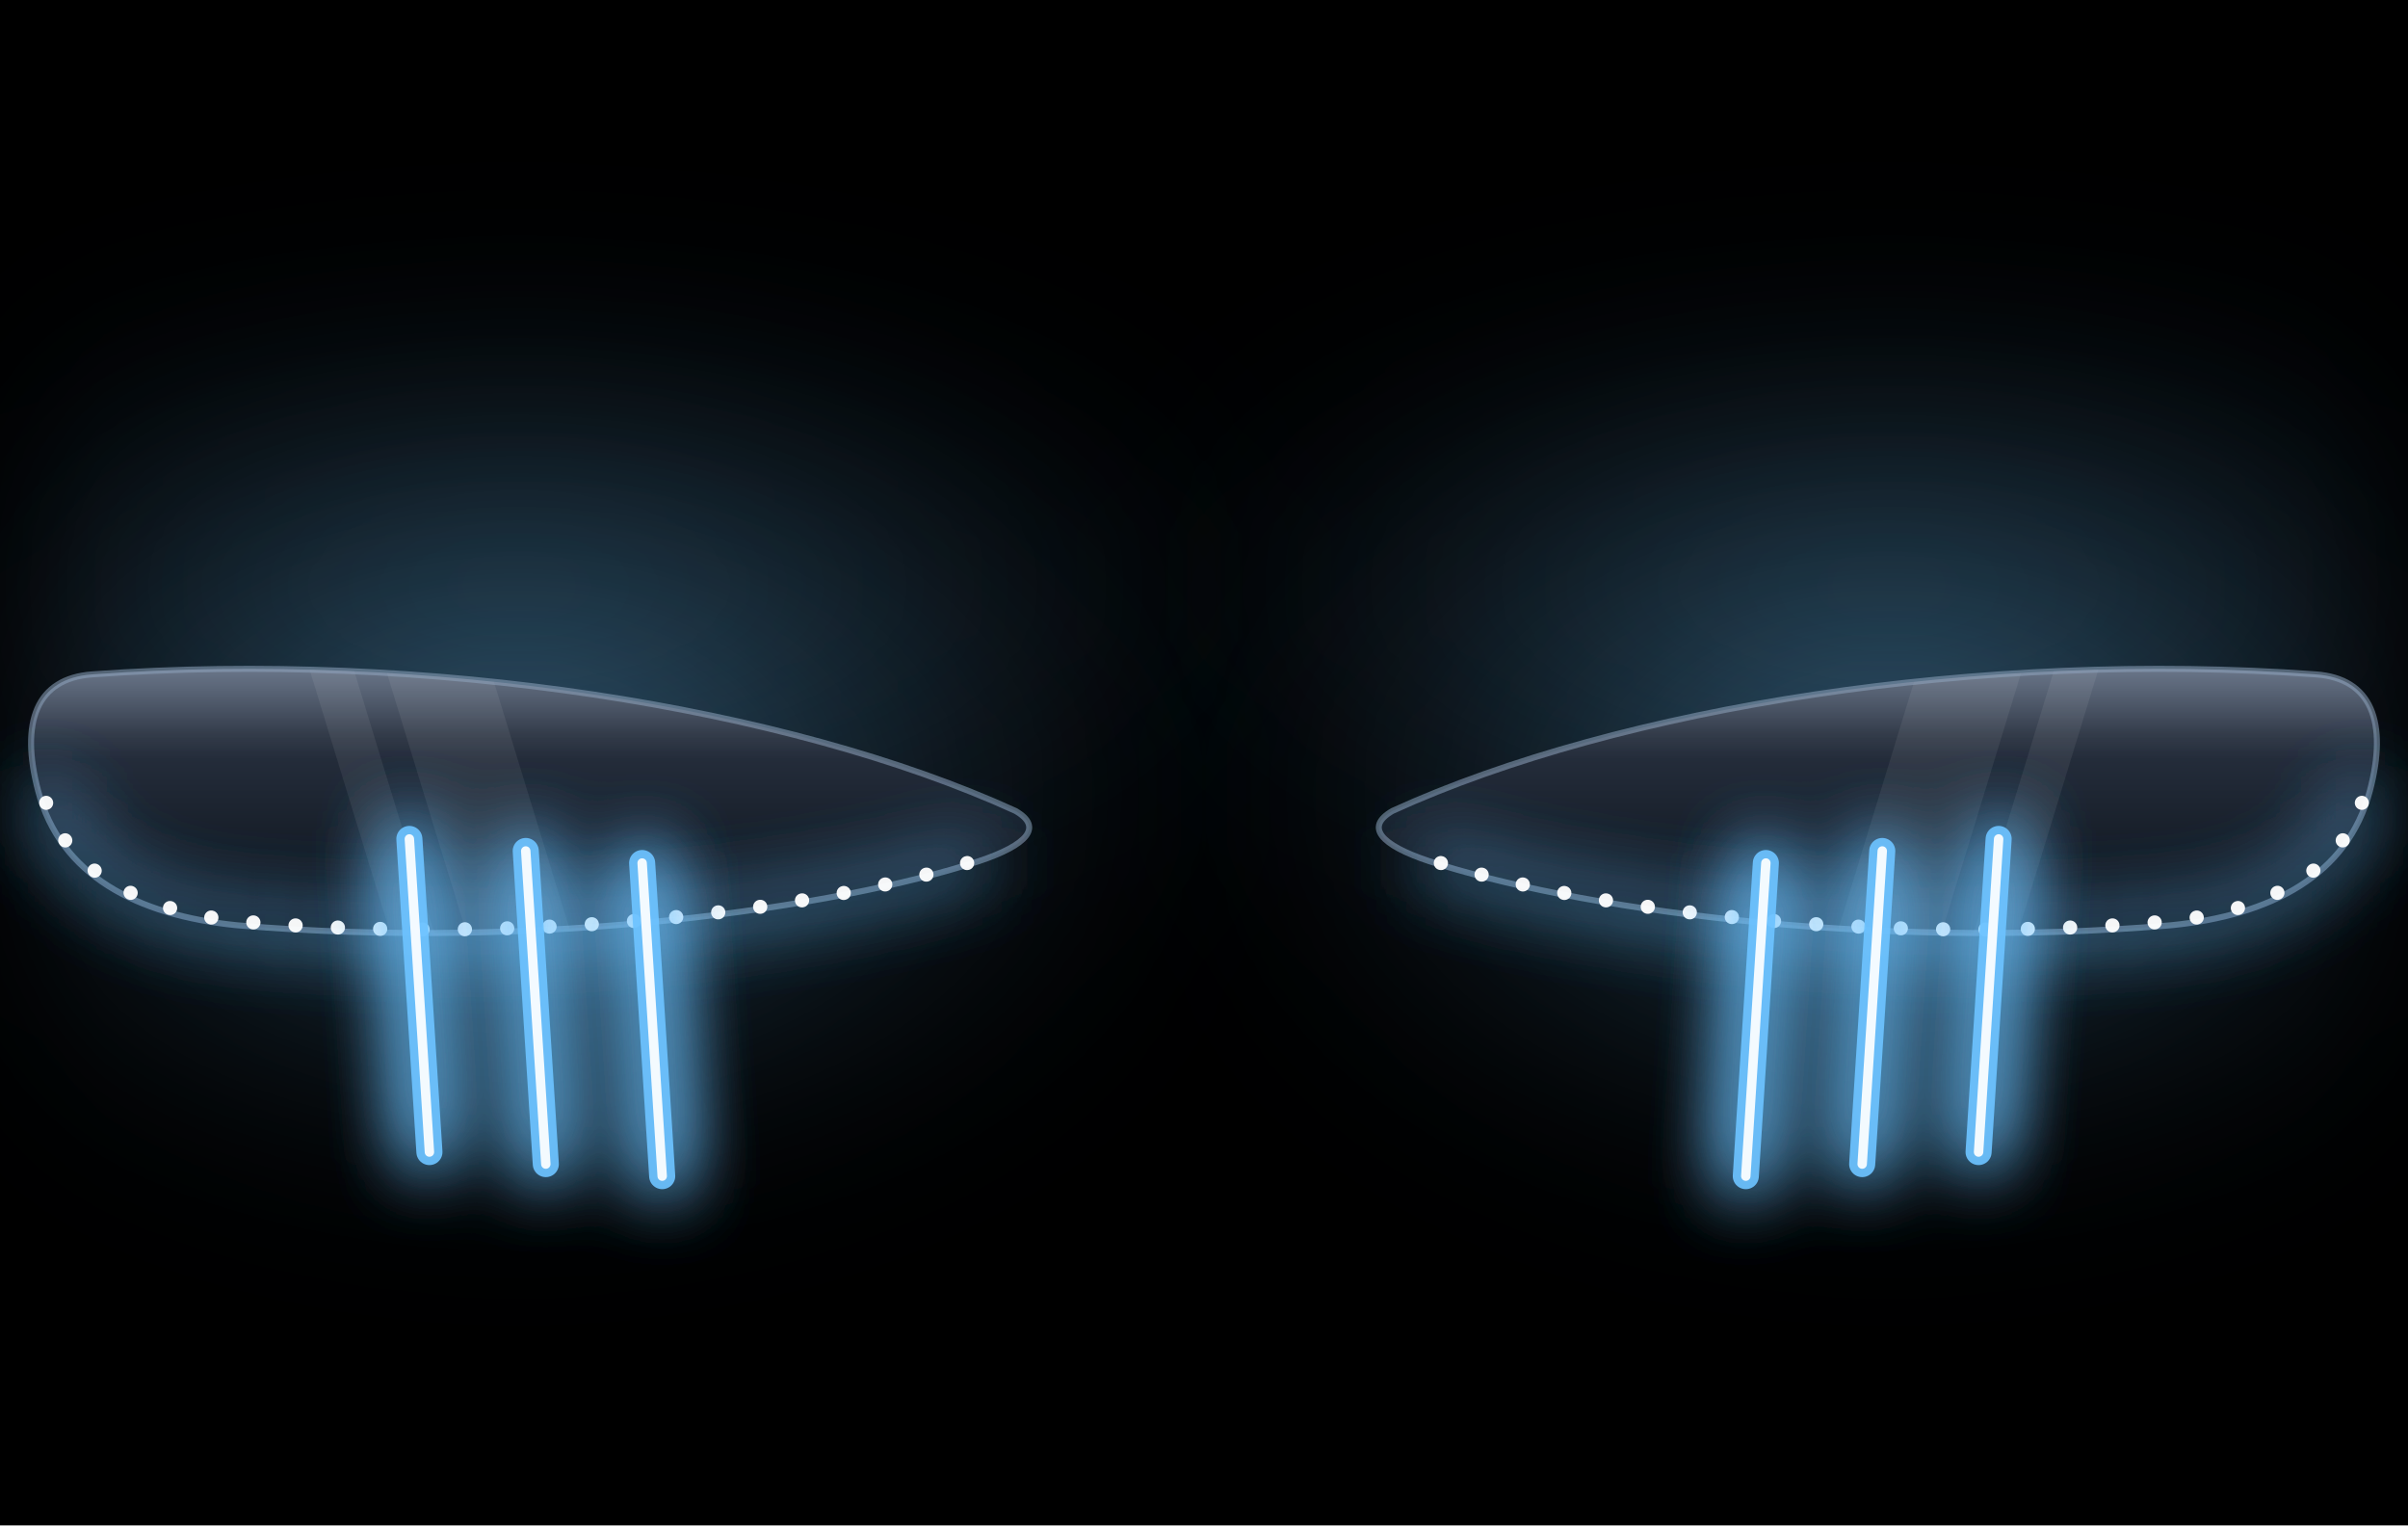
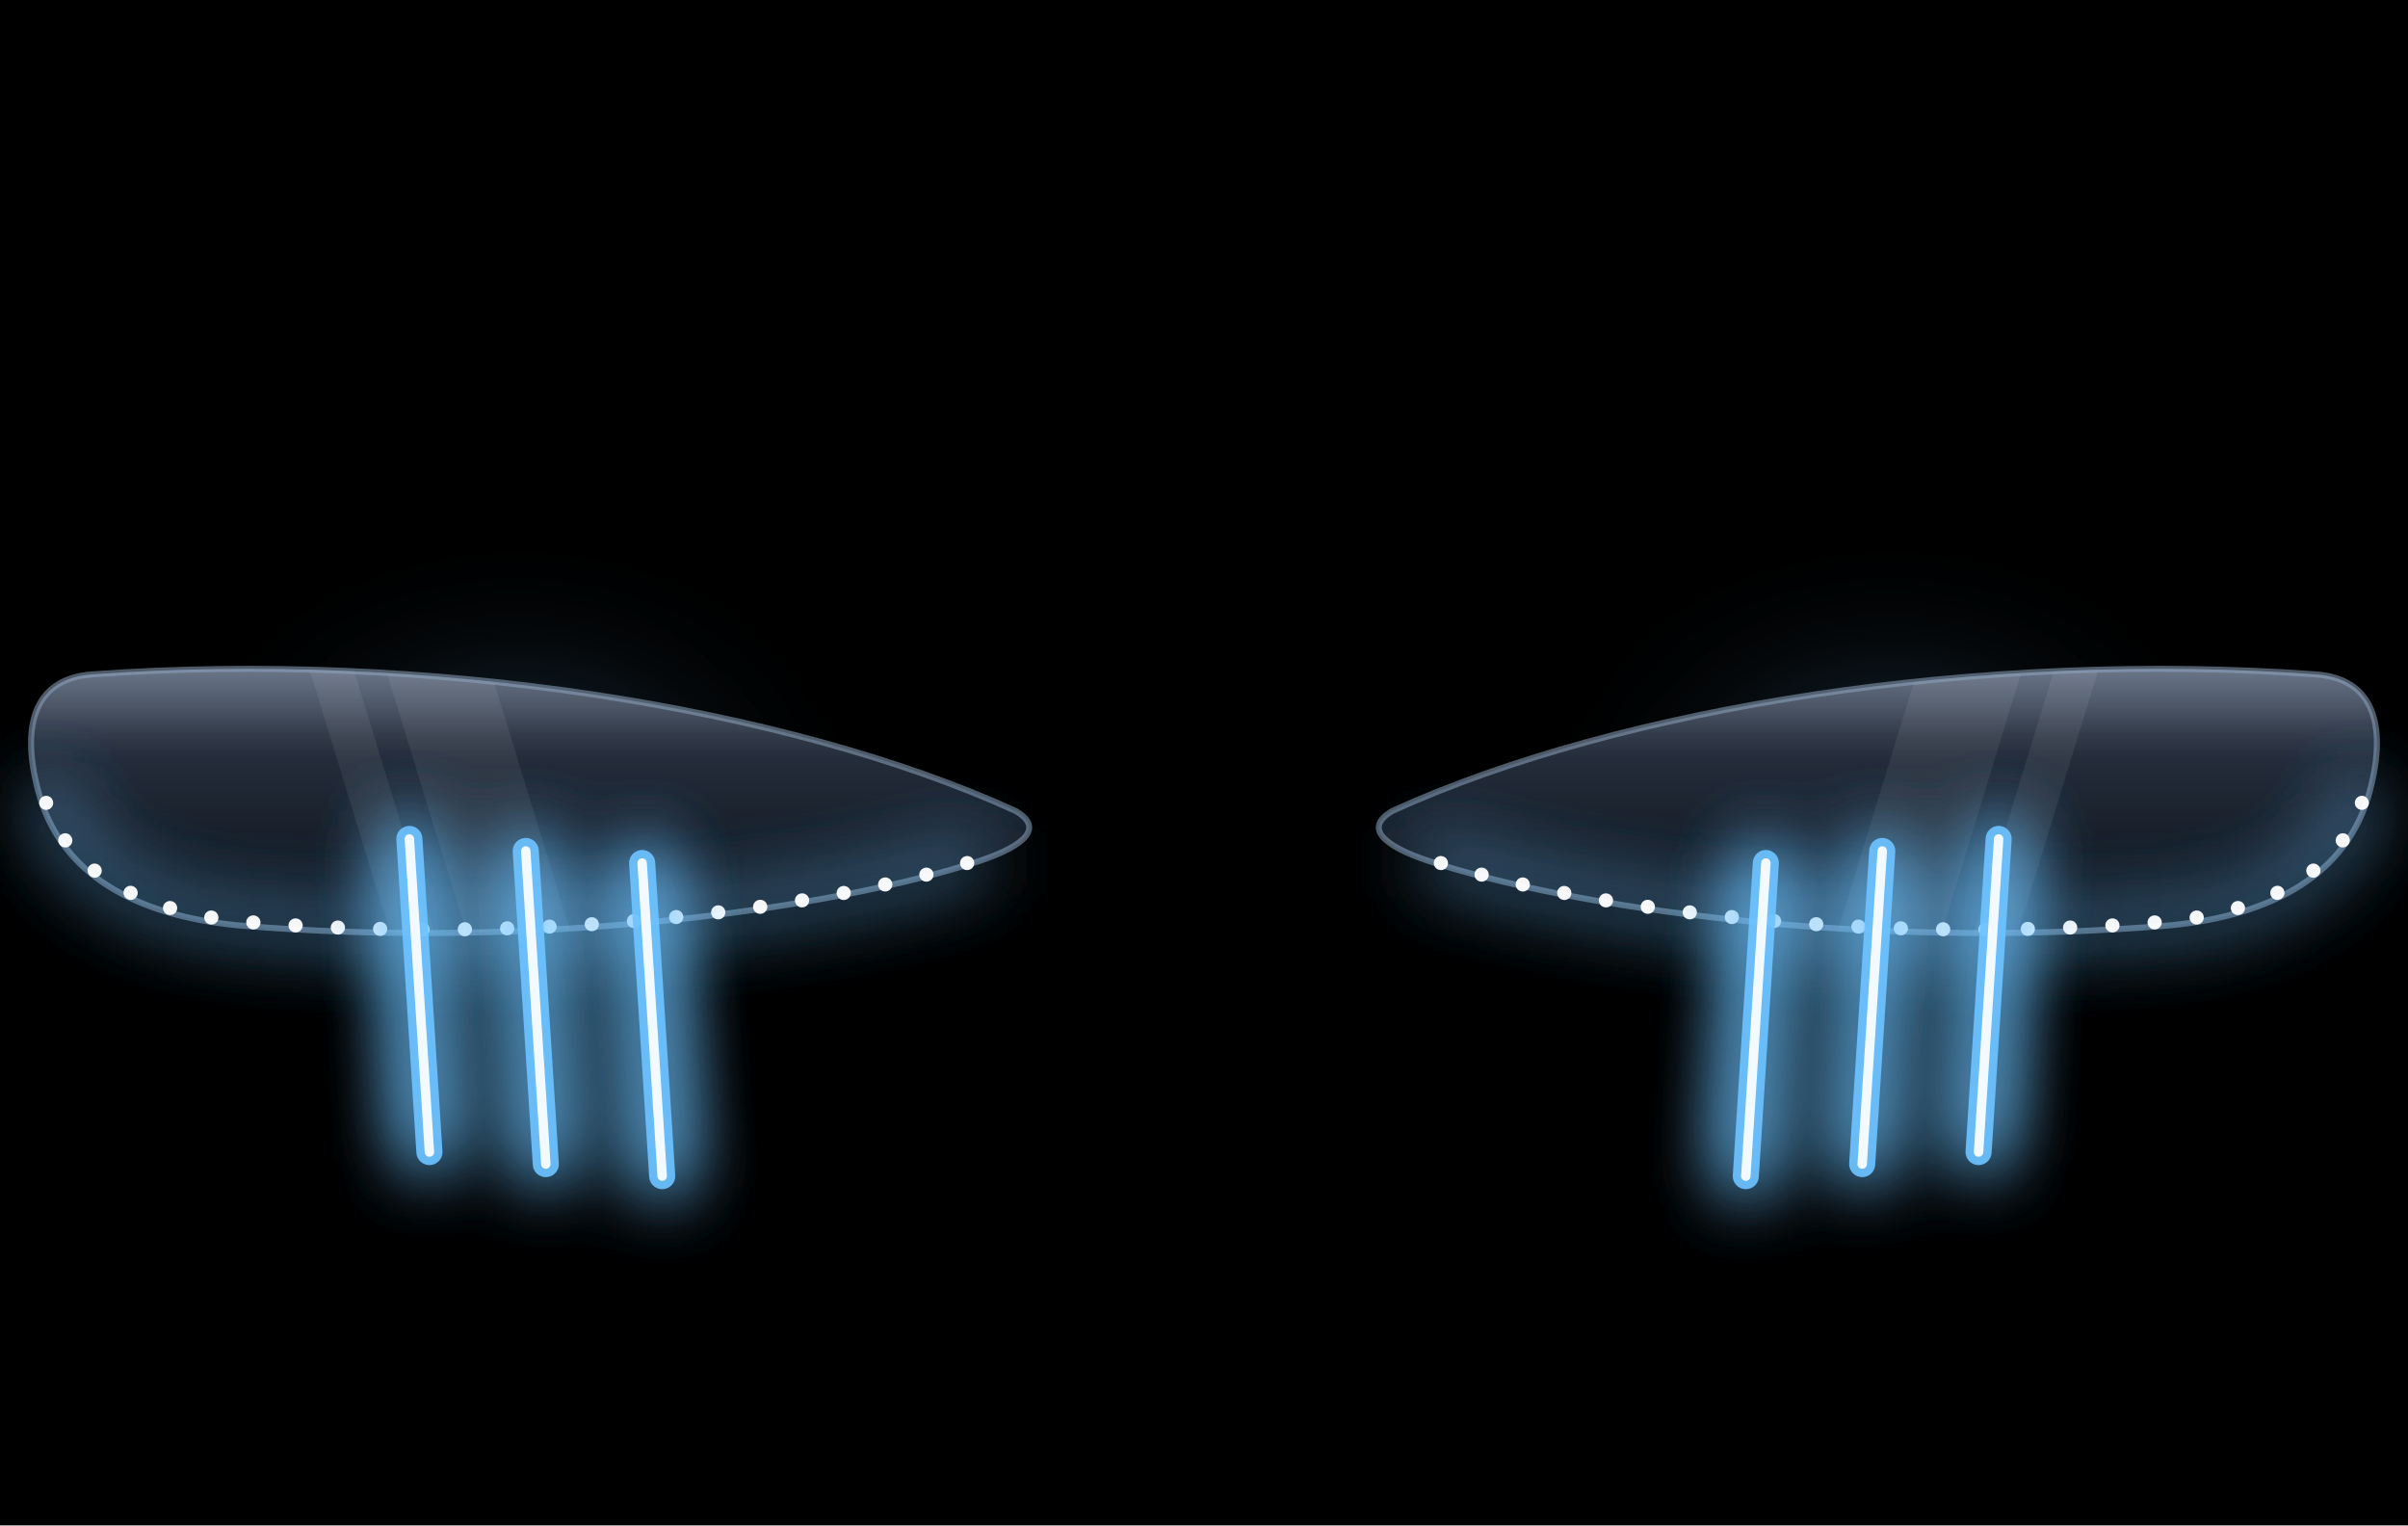
<svg xmlns="http://www.w3.org/2000/svg" viewBox="0 0 1200 760" width="1200" height="760">
  <rect width="1200" height="760" fill="#000" />
  <defs>
    <clipPath id="bodyclip">
      <path d="M 612 404 C 726 352 906 324 1072 336 C 1100 338 1108 360 1099 394 C 1088 436 1050 456 1000 461 C 848 474 700 452 630 429 C 606 421 598 412 612 404 Z" />
    </clipPath>
    <linearGradient id="body" x1="0" y1="0" x2="0" y2="1">
      <stop offset="0" stop-color="#44536b" />
      <stop offset=".25" stop-color="#27303f" />
      <stop offset=".70" stop-color="#151c26" />
      <stop offset="1" stop-color="#090d13" />
    </linearGradient>
    <linearGradient id="sheen" x1="0" y1="0" x2="0" y2="1">
      <stop offset="0" stop-color="#ffffff" stop-opacity=".20" />
      <stop offset=".34" stop-color="#ffffff" stop-opacity="0" />
    </linearGradient>
    <radialGradient id="lens">
      <stop offset="0" stop-color="#3d5068" />
      <stop offset=".70" stop-color="#18202b" />
      <stop offset="1" stop-color="#0b1016" />
    </radialGradient>
    <radialGradient id="bulb">
      <stop offset="0" stop-color="#6cc2ff" stop-opacity=".95" />
      <stop offset=".55" stop-color="#6cc2ff" stop-opacity=".32" />
      <stop offset="1" stop-color="#6cc2ff" stop-opacity="0" />
    </radialGradient>
    <radialGradient id="bloom">
-       <stop offset="0" stop-color="#6cc2ff" stop-opacity=".50" />
-       <stop offset=".45" stop-color="#6cc2ff" stop-opacity=".16" />
-       <stop offset="1" stop-color="#6cc2ff" stop-opacity="0" />
-     </radialGradient>
-     <radialGradient id="haze">
-       <stop offset="0" stop-color="#6cc2ff" stop-opacity=".22" />
+       <stop offset="0" stop-color="#6cc2ff" stop-opacity=".42" />
+       <stop offset=".45" stop-color="#6cc2ff" stop-opacity=".12" />
      <stop offset="1" stop-color="#6cc2ff" stop-opacity="0" />
    </radialGradient>
    <filter id="glow" x="-80%" y="-80%" width="260%" height="260%">
      <feGaussianBlur stdDeviation="18" result="b" />
      <feMerge>
        <feMergeNode in="b" />
        <feMergeNode in="b" />
        <feMergeNode in="b" />
      </feMerge>
    </filter>
    <filter id="soft" x="-60%" y="-60%" width="220%" height="220%">
-       <feGaussianBlur stdDeviation="55" />
+       <feGaussianBlur stdDeviation="30" />
    </filter>
  </defs>
  <g transform="translate(82,0)">
-     <ellipse cx="860" cy="396" rx="330" ry="190" fill="url(#bloom)" filter="url(#soft)" />
-     <ellipse cx="860" cy="292" rx="379" ry="133" fill="url(#haze)" filter="url(#soft)" />
+     <ellipse cx="860" cy="396" rx="140" ry="90" fill="url(#bloom)" filter="url(#soft)" />
    <path d="M 612 404 C 726 352 906 324 1072 336 C 1100 338 1108 360 1099 394 C 1088 436 1050 456 1000 461 C 848 474 700 452 630 429 C 606 421 598 412 612 404 Z" fill="url(#body)" />
    <path d="M 612 404 C 726 352 906 324 1072 336 C 1100 338 1108 360 1099 394 C 1088 436 1050 456 1000 461 C 848 474 700 452 630 429 C 606 421 598 412 612 404 Z" fill="url(#sheen)" />
    <g clip-path="url(#bodyclip)">
      <path d="M 884 300 L 936 300 L 876 496 L 824 496 ZM 952 300 L 974 300 L 914 496 L 892 496 Z" fill="#ffffff" opacity=".07" />
    </g>
    <path d="M 612 404 C 726 352 906 324 1072 336 C 1100 338 1108 360 1099 394 C 1088 436 1050 456 1000 461 C 848 474 700 452 630 429 C 606 421 598 412 612 404 Z" fill="none" stroke="#8ea4bd" stroke-width="3" opacity=".55" />
    <g filter="url(#glow)" fill="none" stroke="#6cc2ff" stroke-width="10" stroke-linecap="round" stroke-dasharray="0.1 21">
      <path d="M 636 430 C 706 452 850 472 999 459 C 1048 454 1084 434 1095 400" />
    </g>
    <g fill="none" stroke="#ffffff" stroke-width="7" opacity=".95" stroke-linecap="round" stroke-dasharray="0.1 21">
      <path d="M 636 430 C 706 452 850 472 999 459 C 1048 454 1084 434 1095 400" />
    </g>
    <g filter="url(#glow)" fill="none" stroke="#6cc2ff" stroke-width="13" stroke-linecap="round" stroke-linejoin="round">
      <path d="M798 430 L788 586" />
      <path d="M856 424 L846 580" />
      <path d="M914 418 L904 574" />
    </g>
    <g fill="none" stroke="#6cc2ff" stroke-width="13" opacity=".92" stroke-linecap="round" stroke-linejoin="round">
      <path d="M798 430 L788 586" />
      <path d="M856 424 L846 580" />
      <path d="M914 418 L904 574" />
    </g>
    <g fill="none" stroke="#ffffff" stroke-width="4.7" opacity=".92" stroke-linecap="round" stroke-linejoin="round">
      <path d="M798 430 L788 586" />
      <path d="M856 424 L846 580" />
      <path d="M914 418 L904 574" />
    </g>
  </g>
  <g transform="translate(1200,0) scale(-1,1)">
    <g transform="translate(82,0)">
-       <ellipse cx="860" cy="396" rx="330" ry="190" fill="url(#bloom)" filter="url(#soft)" />
-       <ellipse cx="860" cy="292" rx="379" ry="133" fill="url(#haze)" filter="url(#soft)" />
+       <ellipse cx="860" cy="396" rx="140" ry="90" fill="url(#bloom)" filter="url(#soft)" />
      <path d="M 612 404 C 726 352 906 324 1072 336 C 1100 338 1108 360 1099 394 C 1088 436 1050 456 1000 461 C 848 474 700 452 630 429 C 606 421 598 412 612 404 Z" fill="url(#body)" />
      <path d="M 612 404 C 726 352 906 324 1072 336 C 1100 338 1108 360 1099 394 C 1088 436 1050 456 1000 461 C 848 474 700 452 630 429 C 606 421 598 412 612 404 Z" fill="url(#sheen)" />
      <g clip-path="url(#bodyclip)">
        <path d="M 884 300 L 936 300 L 876 496 L 824 496 ZM 952 300 L 974 300 L 914 496 L 892 496 Z" fill="#ffffff" opacity=".07" />
      </g>
      <path d="M 612 404 C 726 352 906 324 1072 336 C 1100 338 1108 360 1099 394 C 1088 436 1050 456 1000 461 C 848 474 700 452 630 429 C 606 421 598 412 612 404 Z" fill="none" stroke="#8ea4bd" stroke-width="3" opacity=".55" />
      <g filter="url(#glow)" fill="none" stroke="#6cc2ff" stroke-width="10" stroke-linecap="round" stroke-dasharray="0.1 21">
        <path d="M 636 430 C 706 452 850 472 999 459 C 1048 454 1084 434 1095 400" />
      </g>
      <g fill="none" stroke="#ffffff" stroke-width="7" opacity=".95" stroke-linecap="round" stroke-dasharray="0.1 21">
        <path d="M 636 430 C 706 452 850 472 999 459 C 1048 454 1084 434 1095 400" />
      </g>
      <g filter="url(#glow)" fill="none" stroke="#6cc2ff" stroke-width="13" stroke-linecap="round" stroke-linejoin="round">
        <path d="M798 430 L788 586" />
        <path d="M856 424 L846 580" />
        <path d="M914 418 L904 574" />
      </g>
      <g fill="none" stroke="#6cc2ff" stroke-width="13" opacity=".92" stroke-linecap="round" stroke-linejoin="round">
        <path d="M798 430 L788 586" />
        <path d="M856 424 L846 580" />
        <path d="M914 418 L904 574" />
      </g>
      <g fill="none" stroke="#ffffff" stroke-width="4.7" opacity=".92" stroke-linecap="round" stroke-linejoin="round">
        <path d="M798 430 L788 586" />
        <path d="M856 424 L846 580" />
        <path d="M914 418 L904 574" />
      </g>
    </g>
  </g>
</svg>
